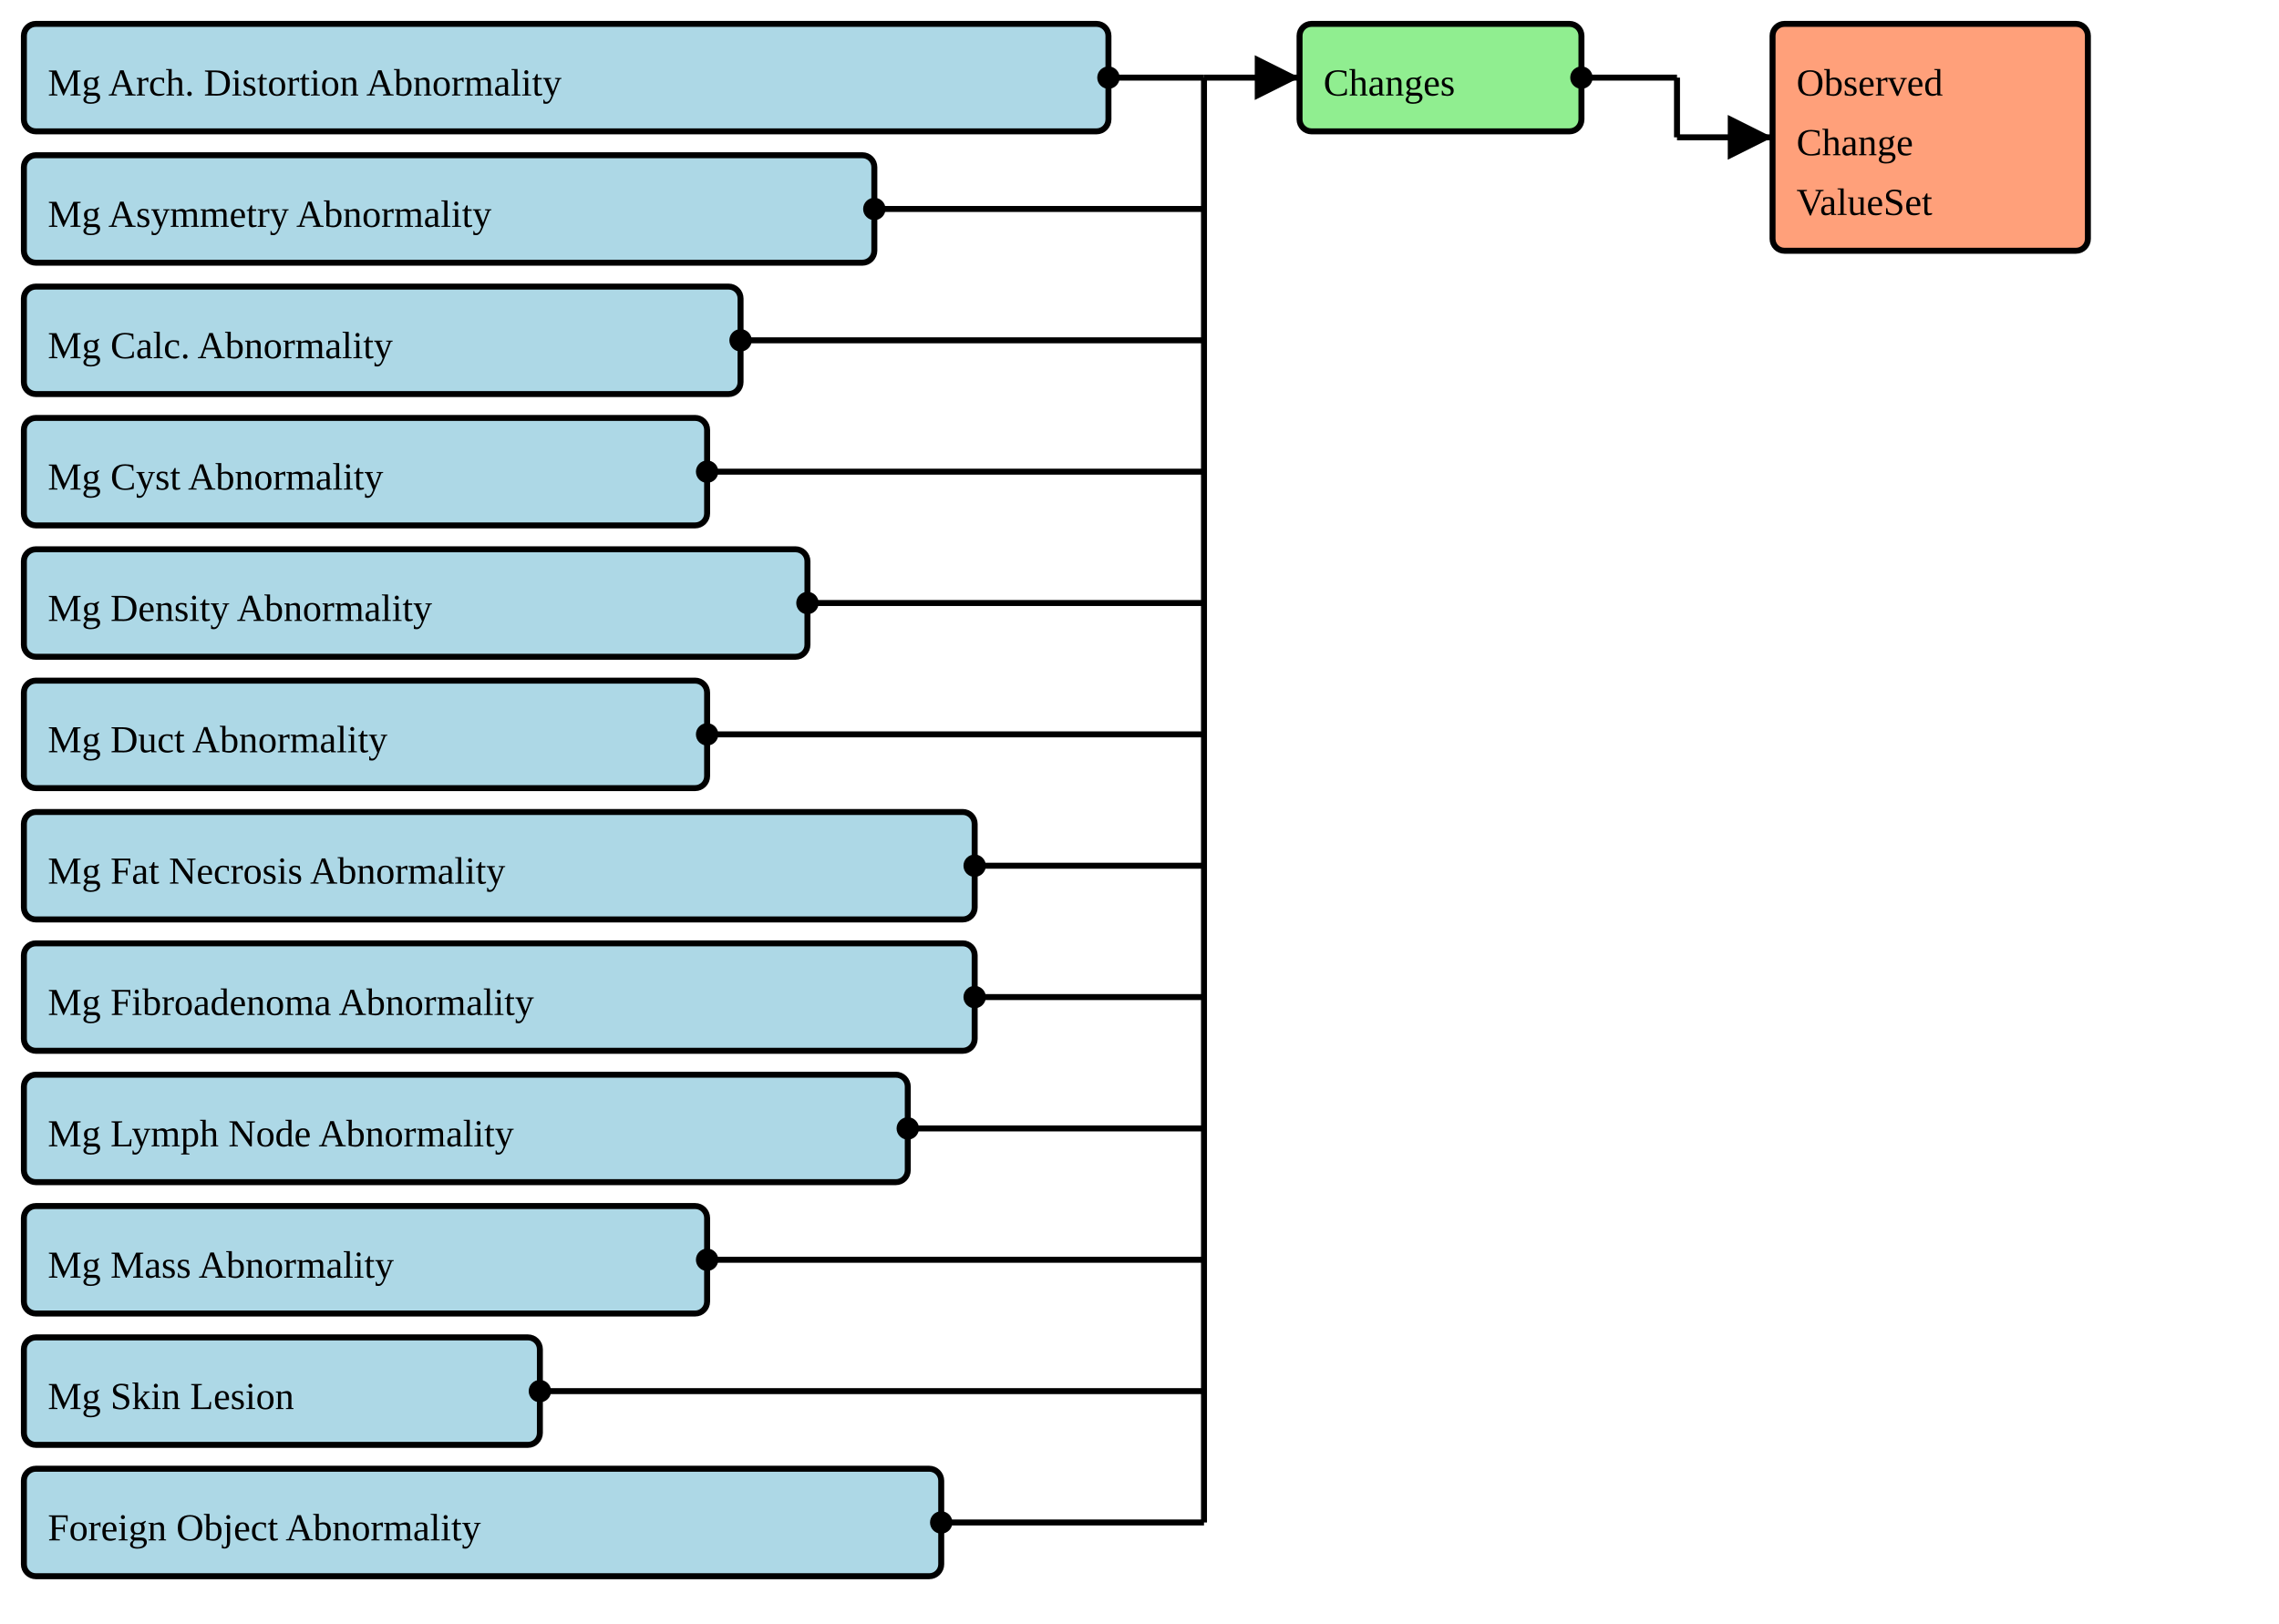
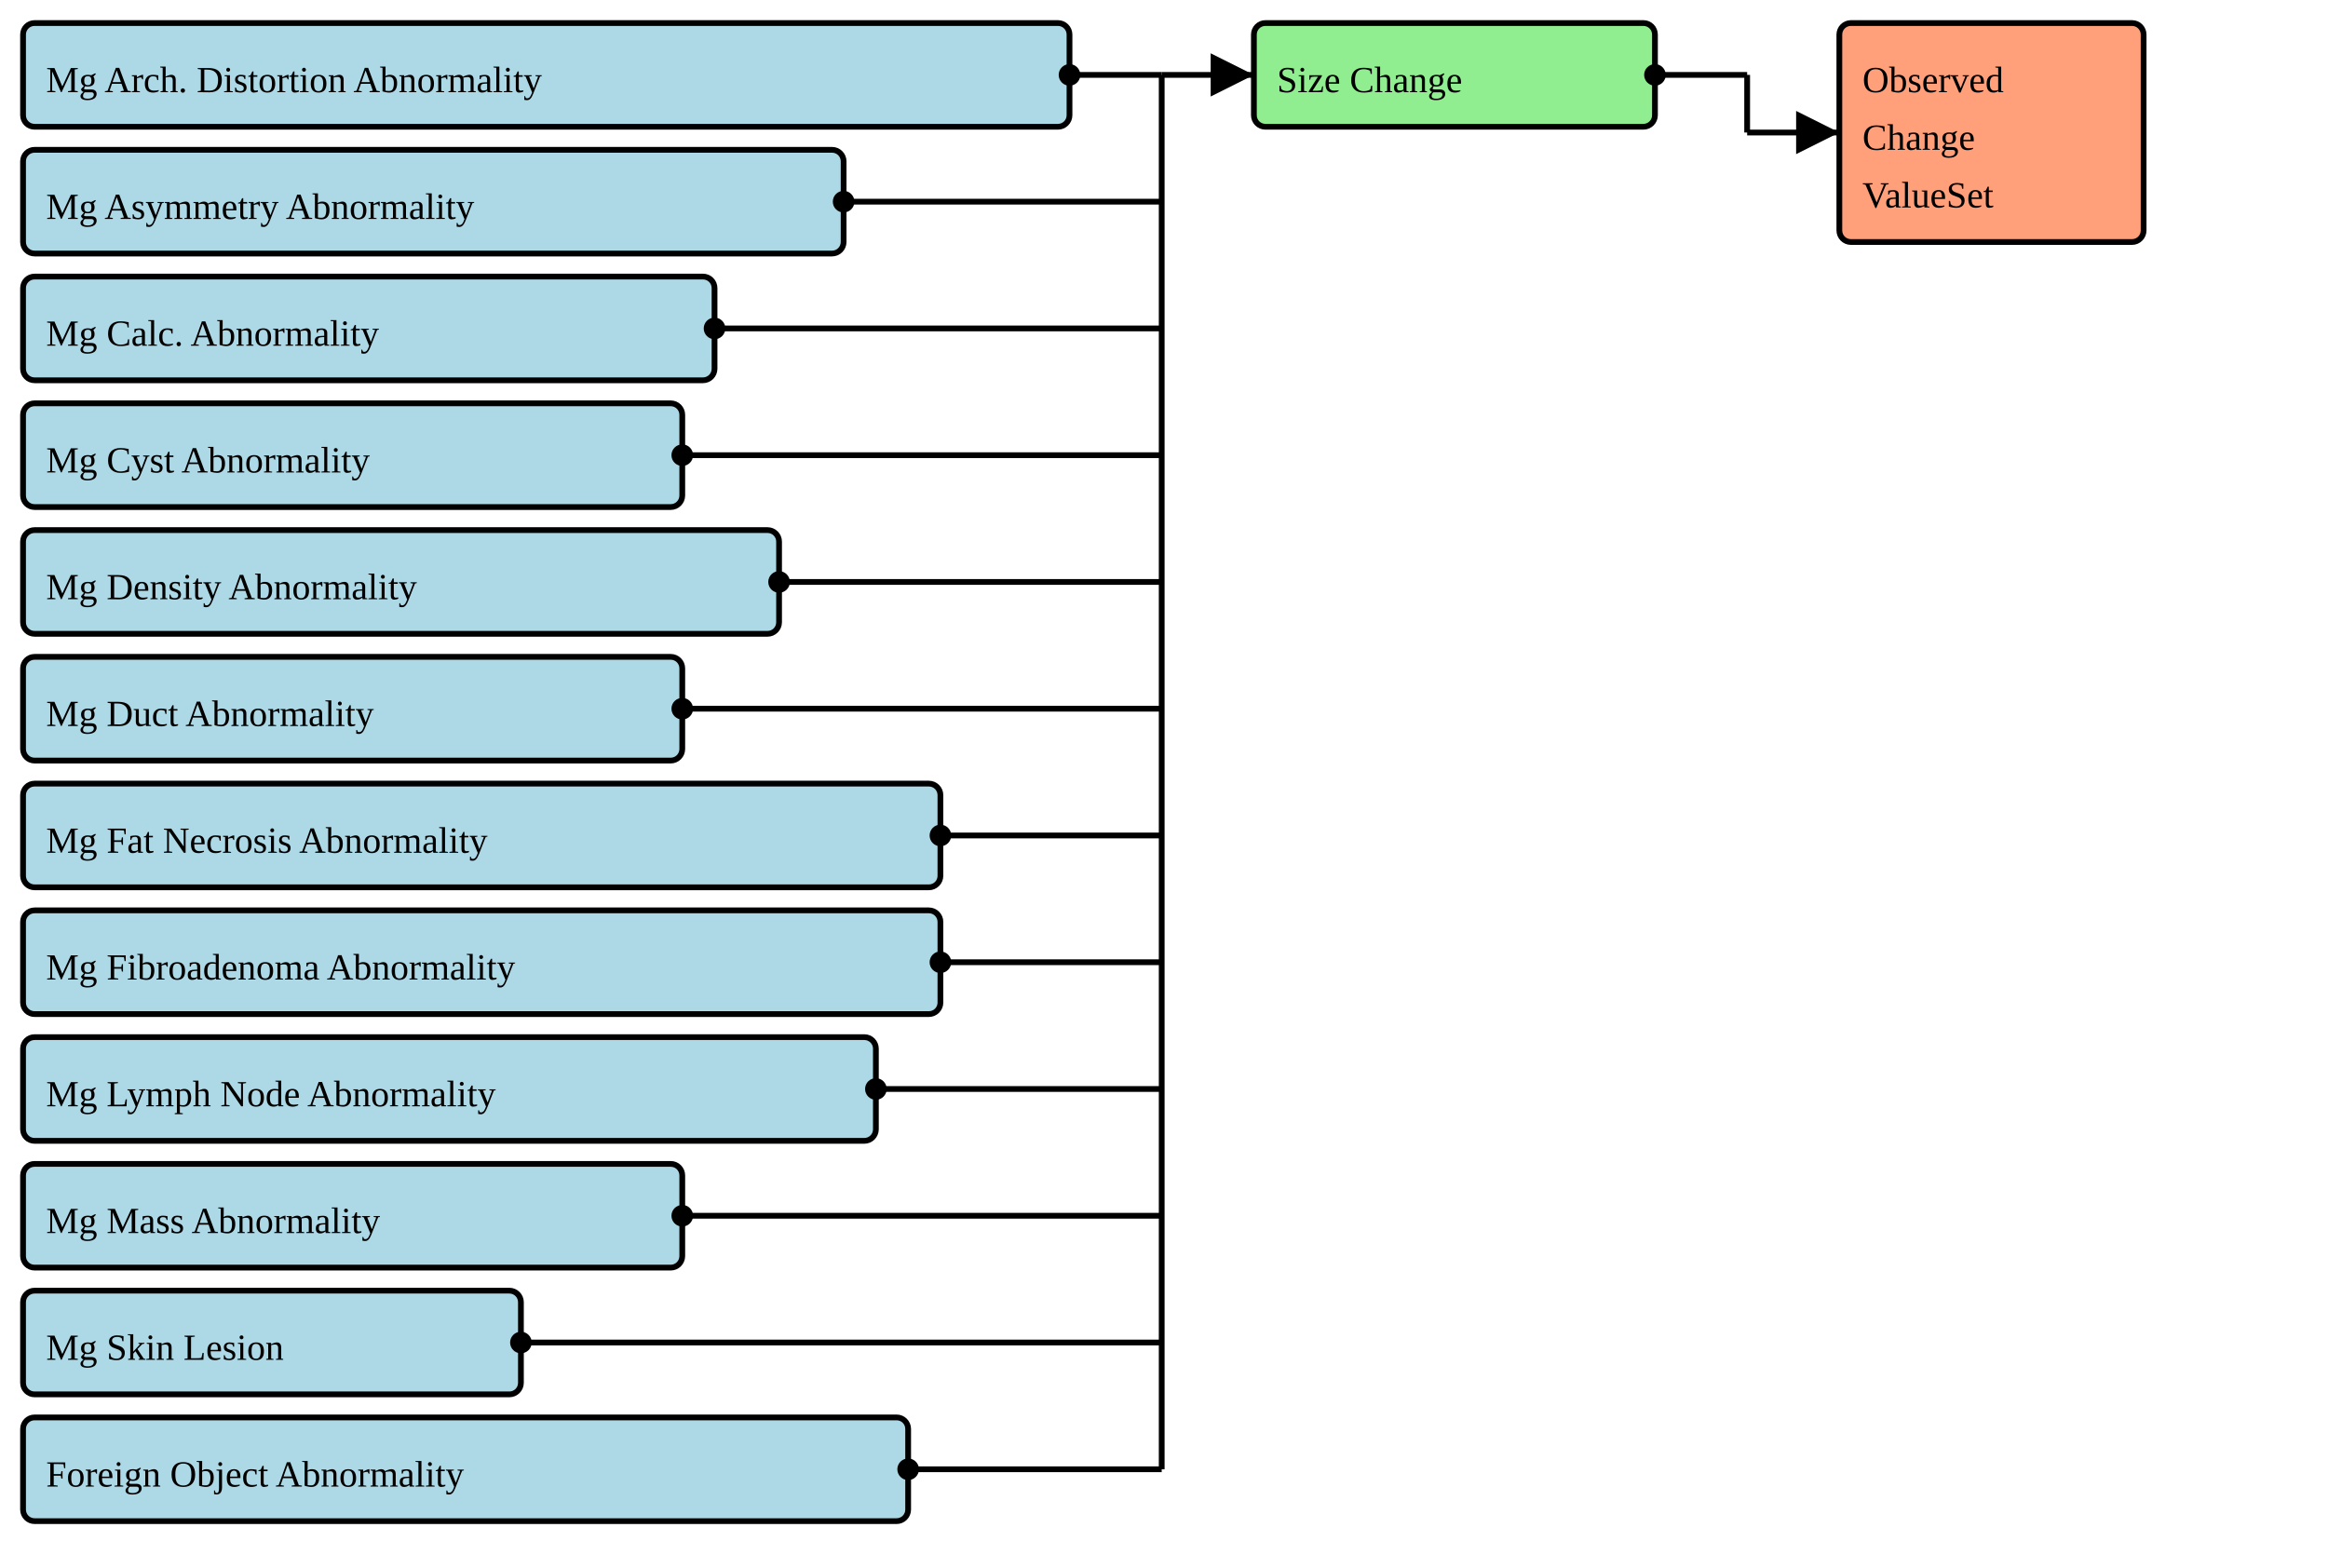
- <svg xmlns="http://www.w3.org/2000/svg" version="1.1" width="715.5" height="510">
+ <svg xmlns="http://www.w3.org/2000/svg" version="1.1" width="757.5" height="510">
  <defs>
    <marker id="arrowStart" markerWidth="3.75" markerHeight="3.75" markerUnits="px" refX="1.875" refY="1.875">
      <circle fill="Black" stroke-width="0" cx="1.875" cy="1.875" r="1.875" />
    </marker>
    <marker id="arrowEnd" markerWidth="7.5" markerHeight="7.5" markerUnits="px" refX="7.5" refY="3.75">
      <polygon fill="Black" stroke-width="0" points="0 0 7.5 3.75 0 7.5" />
    </marker>
  </defs>
  <g>
    <g>
      <rect fill="LightBlue" stroke="Black" stroke-width="1.875" x="7.5" y="7.5" width="340.5" height="33.75" rx="3.75" ry="3.75" />
      <a href="./StructureDefinition-BreastRadMammoAbnormalityArchitecturalDistortion.html" target="_blank">
        <text x="15" y="30">Mg Arch. Distortion Abnormality</text>
      </a>
    </g>
    <g>
      <rect fill="LightBlue" stroke="Black" stroke-width="1.875" x="7.5" y="48.75" width="267" height="33.75" rx="3.75" ry="3.75" />
      <a href="./StructureDefinition-BreastRadMammoAbnormalityAsymmetry.html" target="_blank">
        <text x="15" y="71.25">Mg Asymmetry Abnormality</text>
      </a>
    </g>
    <g>
      <rect fill="LightBlue" stroke="Black" stroke-width="1.875" x="7.5" y="90" width="225" height="33.75" rx="3.75" ry="3.75" />
      <a href="./StructureDefinition-BreastRadMammoAbnormalityCalcification.html" target="_blank">
        <text x="15" y="112.5">Mg Calc. Abnormality</text>
      </a>
    </g>
    <g>
      <rect fill="LightBlue" stroke="Black" stroke-width="1.875" x="7.5" y="131.25" width="214.5" height="33.75" rx="3.75" ry="3.75" />
      <a href="./StructureDefinition-BreastRadMammoAbnormalityCyst.html" target="_blank">
        <text x="15" y="153.75">Mg Cyst Abnormality</text>
      </a>
    </g>
    <g>
      <rect fill="LightBlue" stroke="Black" stroke-width="1.875" x="7.5" y="172.5" width="246" height="33.75" rx="3.75" ry="3.75" />
      <a href="./StructureDefinition-BreastRadMammoAbnormalityDensity.html" target="_blank">
        <text x="15" y="195">Mg Density Abnormality</text>
      </a>
    </g>
    <g>
      <rect fill="LightBlue" stroke="Black" stroke-width="1.875" x="7.5" y="213.75" width="214.5" height="33.75" rx="3.75" ry="3.75" />
      <a href="./StructureDefinition-BreastRadMammoAbnormalityDuct.html" target="_blank">
        <text x="15" y="236.25">Mg Duct Abnormality</text>
      </a>
    </g>
    <g>
      <rect fill="LightBlue" stroke="Black" stroke-width="1.875" x="7.5" y="255" width="298.5" height="33.75" rx="3.75" ry="3.75" />
      <a href="./StructureDefinition-BreastRadMammoAbnormalityFatNecrosis.html" target="_blank">
        <text x="15" y="277.5">Mg Fat Necrosis Abnormality</text>
      </a>
    </g>
    <g>
      <rect fill="LightBlue" stroke="Black" stroke-width="1.875" x="7.5" y="296.25" width="298.5" height="33.75" rx="3.75" ry="3.75" />
      <a href="./StructureDefinition-BreastRadMammoAbnormalityFibroadenoma.html" target="_blank">
        <text x="15" y="318.75">Mg Fibroadenoma Abnormality</text>
      </a>
    </g>
    <g>
      <rect fill="LightBlue" stroke="Black" stroke-width="1.875" x="7.5" y="337.5" width="277.5" height="33.75" rx="3.75" ry="3.75" />
      <a href="./StructureDefinition-BreastRadMammoAbnormalityLymphNode.html" target="_blank">
        <text x="15" y="360">Mg Lymph Node Abnormality</text>
      </a>
    </g>
    <g>
      <rect fill="LightBlue" stroke="Black" stroke-width="1.875" x="7.5" y="378.75" width="214.5" height="33.75" rx="3.75" ry="3.75" />
      <a href="./StructureDefinition-BreastRadMammoMass.html" target="_blank">
        <text x="15" y="401.25">Mg Mass Abnormality</text>
      </a>
    </g>
    <g>
      <rect fill="LightBlue" stroke="Black" stroke-width="1.875" x="7.5" y="420" width="162" height="33.75" rx="3.75" ry="3.75" />
      <a href="./StructureDefinition-BreastRadMammoSkinLesion.html" target="_blank">
        <text x="15" y="442.5">Mg Skin Lesion</text>
      </a>
    </g>
    <g>
      <rect fill="LightBlue" stroke="Black" stroke-width="1.875" x="7.5" y="461.25" width="288" height="33.75" rx="3.75" ry="3.75" />
      <a href="./StructureDefinition-MGAbnormalityForeignObject.html" target="_blank">
        <text x="15" y="483.75">Foreign Object Abnormality</text>
      </a>
    </g>
    <line stroke="Black" stroke-width="1.875" marker-end="url(#arrowEnd)" x1="378" y1="24.375" x2="408" y2="24.375" />
    <line stroke="Black" stroke-width="1.875" marker-start="url(#arrowStart)" x1="348" y1="24.375" x2="378" y2="24.375" />
    <line stroke="Black" stroke-width="1.875" marker-start="url(#arrowStart)" x1="274.5" y1="65.625" x2="378" y2="65.625" />
    <line stroke="Black" stroke-width="1.875" marker-start="url(#arrowStart)" x1="232.5" y1="106.875" x2="378" y2="106.875" />
    <line stroke="Black" stroke-width="1.875" marker-start="url(#arrowStart)" x1="222" y1="148.125" x2="378" y2="148.125" />
    <line stroke="Black" stroke-width="1.875" marker-start="url(#arrowStart)" x1="253.5" y1="189.375" x2="378" y2="189.375" />
    <line stroke="Black" stroke-width="1.875" marker-start="url(#arrowStart)" x1="222" y1="230.625" x2="378" y2="230.625" />
    <line stroke="Black" stroke-width="1.875" marker-start="url(#arrowStart)" x1="306" y1="271.875" x2="378" y2="271.875" />
    <line stroke="Black" stroke-width="1.875" marker-start="url(#arrowStart)" x1="306" y1="313.125" x2="378" y2="313.125" />
    <line stroke="Black" stroke-width="1.875" marker-start="url(#arrowStart)" x1="285" y1="354.375" x2="378" y2="354.375" />
    <line stroke="Black" stroke-width="1.875" marker-start="url(#arrowStart)" x1="222" y1="395.625" x2="378" y2="395.625" />
    <line stroke="Black" stroke-width="1.875" marker-start="url(#arrowStart)" x1="169.5" y1="436.875" x2="378" y2="436.875" />
    <line stroke="Black" stroke-width="1.875" marker-start="url(#arrowStart)" x1="295.5" y1="478.125" x2="378" y2="478.125" />
    <line stroke="Black" stroke-width="1.875" x1="378" y1="24.375" x2="378" y2="478.125" />
  </g>
  <g>
    <g>
-       <rect fill="LightGreen" stroke="Black" stroke-width="1.875" x="408" y="7.5" width="88.5" height="33.75" rx="3.75" ry="3.75" />
-       <text x="415.5" y="30">Changes</text>
+       <rect fill="LightGreen" stroke="Black" stroke-width="1.875" x="408" y="7.5" width="130.5" height="33.75" rx="3.75" ry="3.75" />
+       <text x="415.5" y="30">Size Change</text>
    </g>
-     <line stroke="Black" stroke-width="1.875" marker-end="url(#arrowEnd)" x1="526.5" y1="43.125" x2="556.5" y2="43.125" />
-     <line stroke="Black" stroke-width="1.875" marker-start="url(#arrowStart)" x1="496.5" y1="24.375" x2="526.5" y2="24.375" />
-     <line stroke="Black" stroke-width="1.875" x1="526.5" y1="24.375" x2="526.5" y2="43.125" />
+     <line stroke="Black" stroke-width="1.875" marker-end="url(#arrowEnd)" x1="568.5" y1="43.125" x2="598.5" y2="43.125" />
+     <line stroke="Black" stroke-width="1.875" marker-start="url(#arrowStart)" x1="538.5" y1="24.375" x2="568.5" y2="24.375" />
+     <line stroke="Black" stroke-width="1.875" x1="568.5" y1="24.375" x2="568.5" y2="43.125" />
  </g>
  <g>
    <g>
-       <rect fill="LightSalmon" stroke="Black" stroke-width="1.875" x="556.5" y="7.5" width="99" height="71.25" rx="3.75" ry="3.75" />
+       <rect fill="LightSalmon" stroke="Black" stroke-width="1.875" x="598.5" y="7.5" width="99" height="71.25" rx="3.75" ry="3.75" />
      <a href="./ValueSet-CommonObservedChangeInSizeVS.html" target="_blank">
-         <text x="564" y="30">Observed</text>
+         <text x="606" y="30">Observed</text>
      </a>
      <a href="./ValueSet-CommonObservedChangeInSizeVS.html" target="_blank">
-         <text x="564" y="48.75">Change</text>
+         <text x="606" y="48.75">Change</text>
      </a>
      <a href="./ValueSet-CommonObservedChangeInSizeVS.html" target="_blank">
-         <text x="564" y="67.5">ValueSet</text>
+         <text x="606" y="67.5">ValueSet</text>
      </a>
    </g>
  </g>
</svg>
